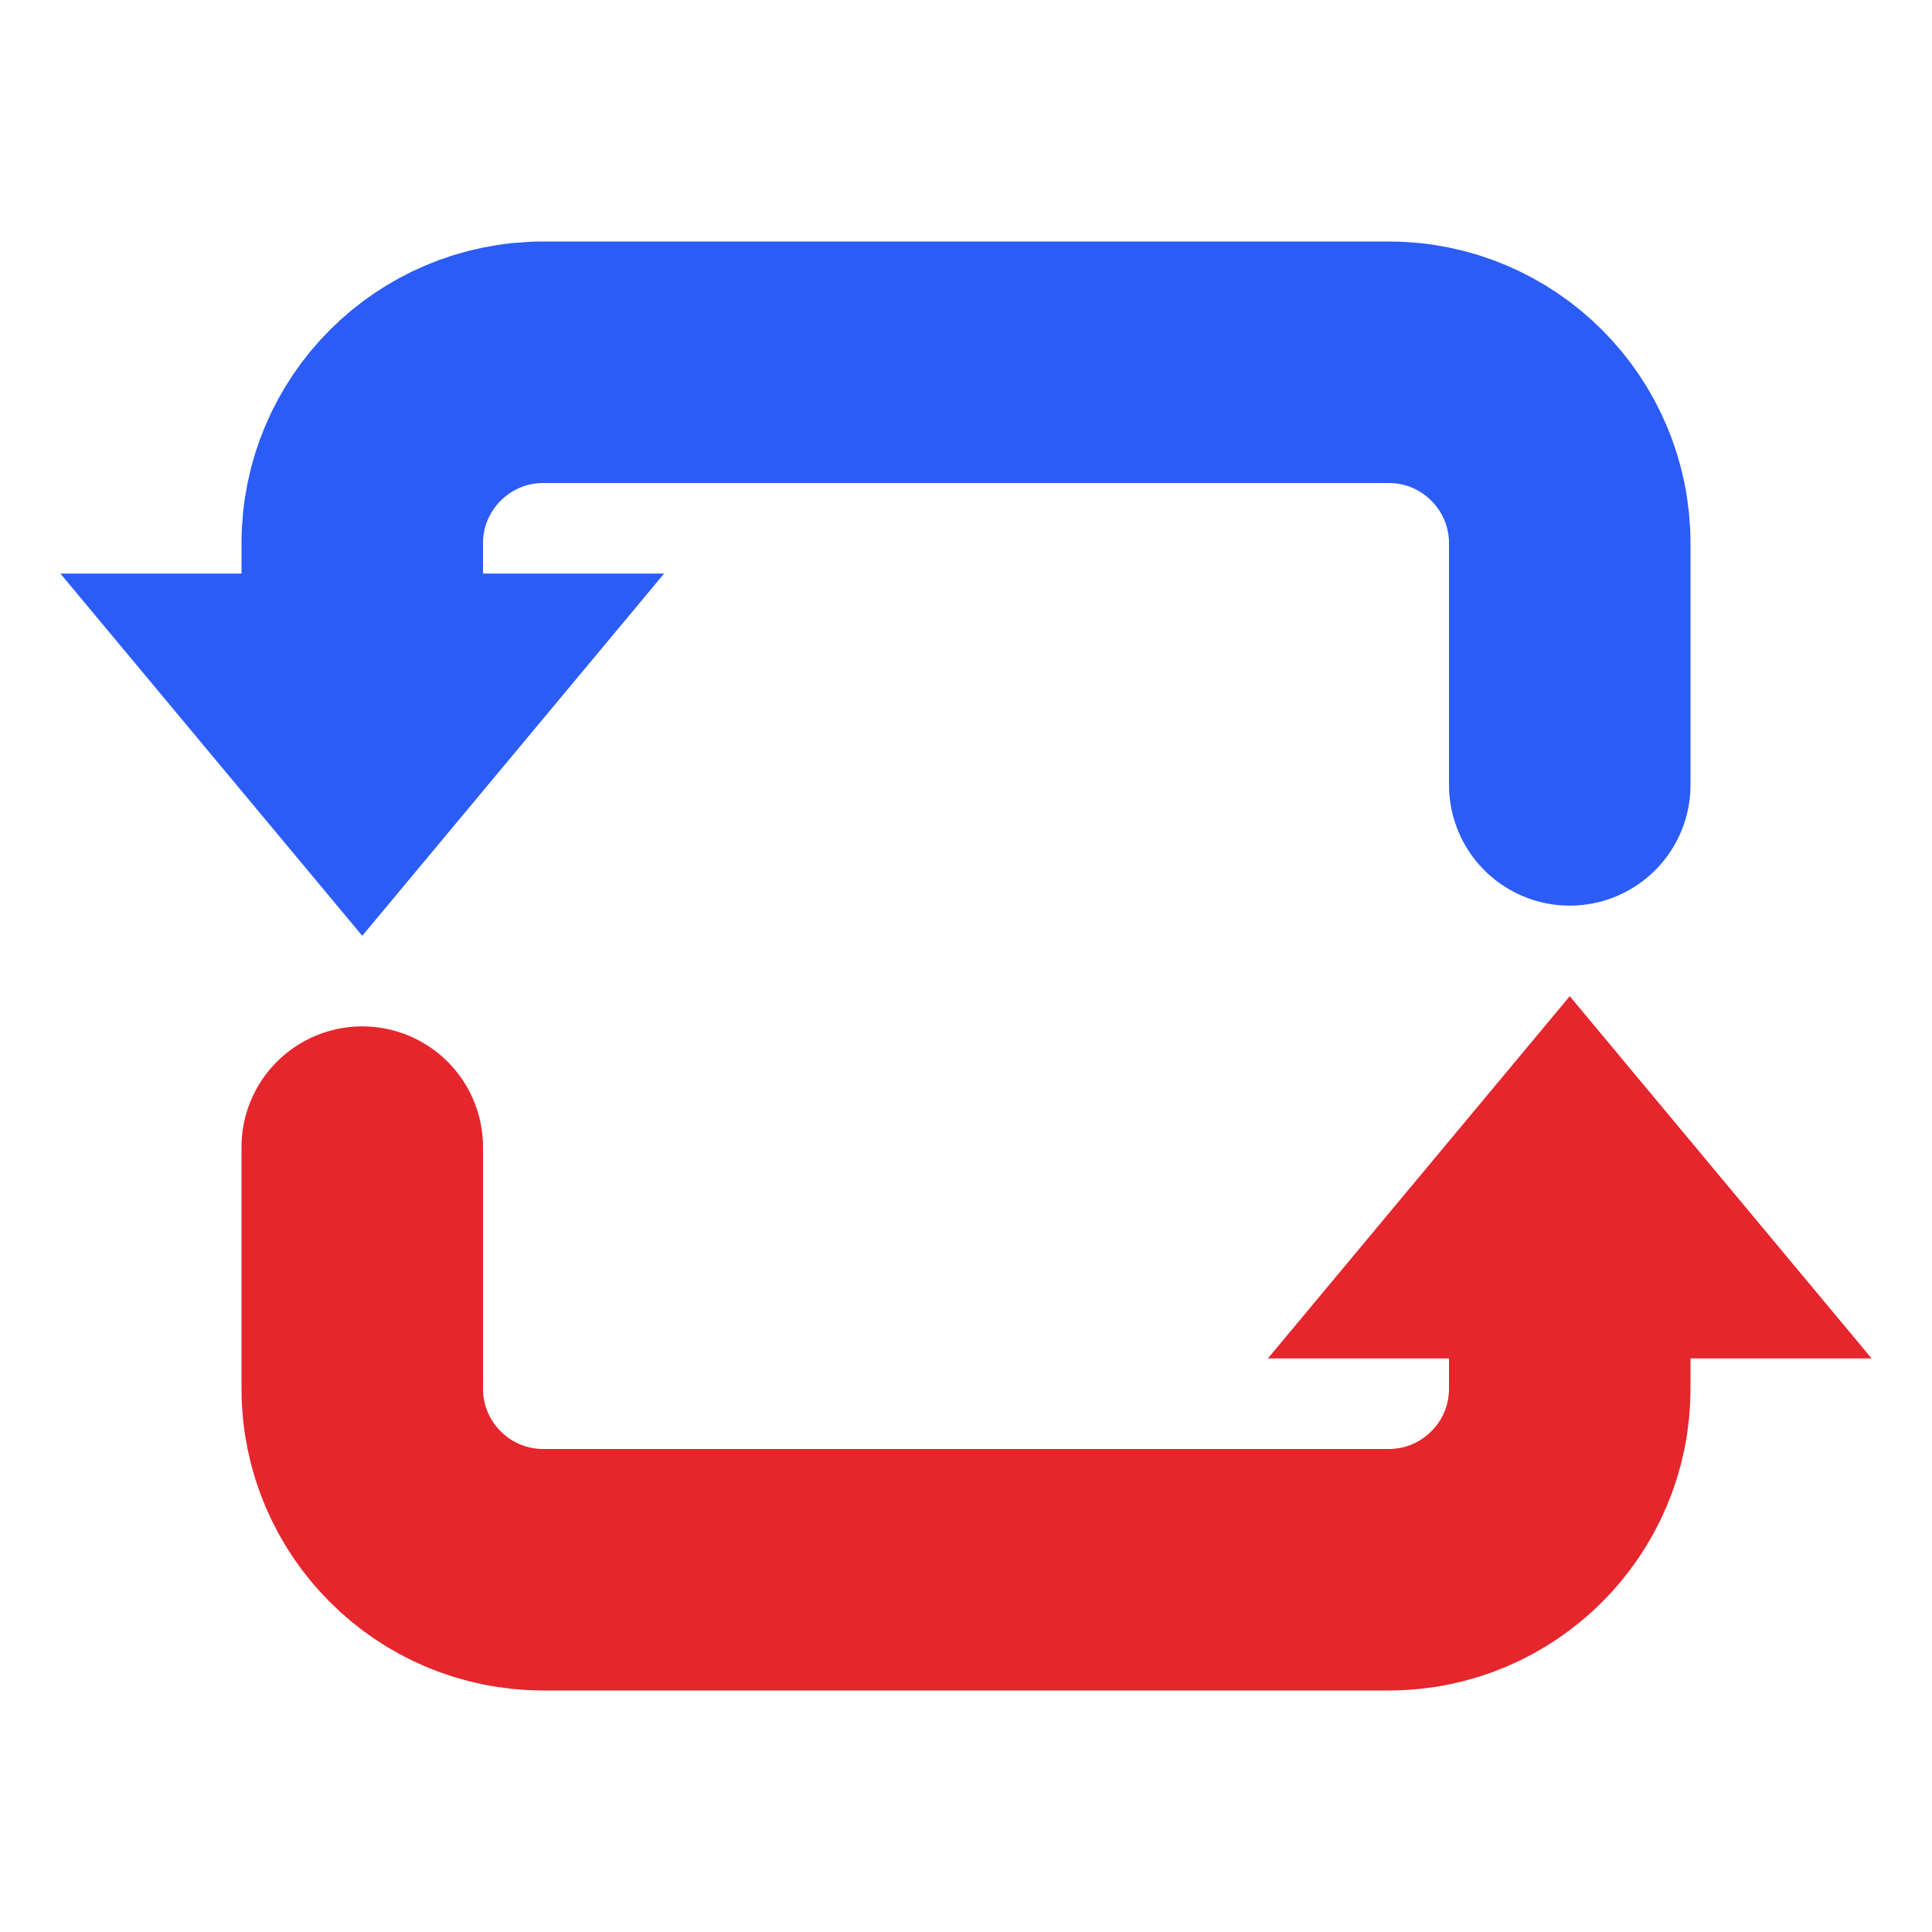
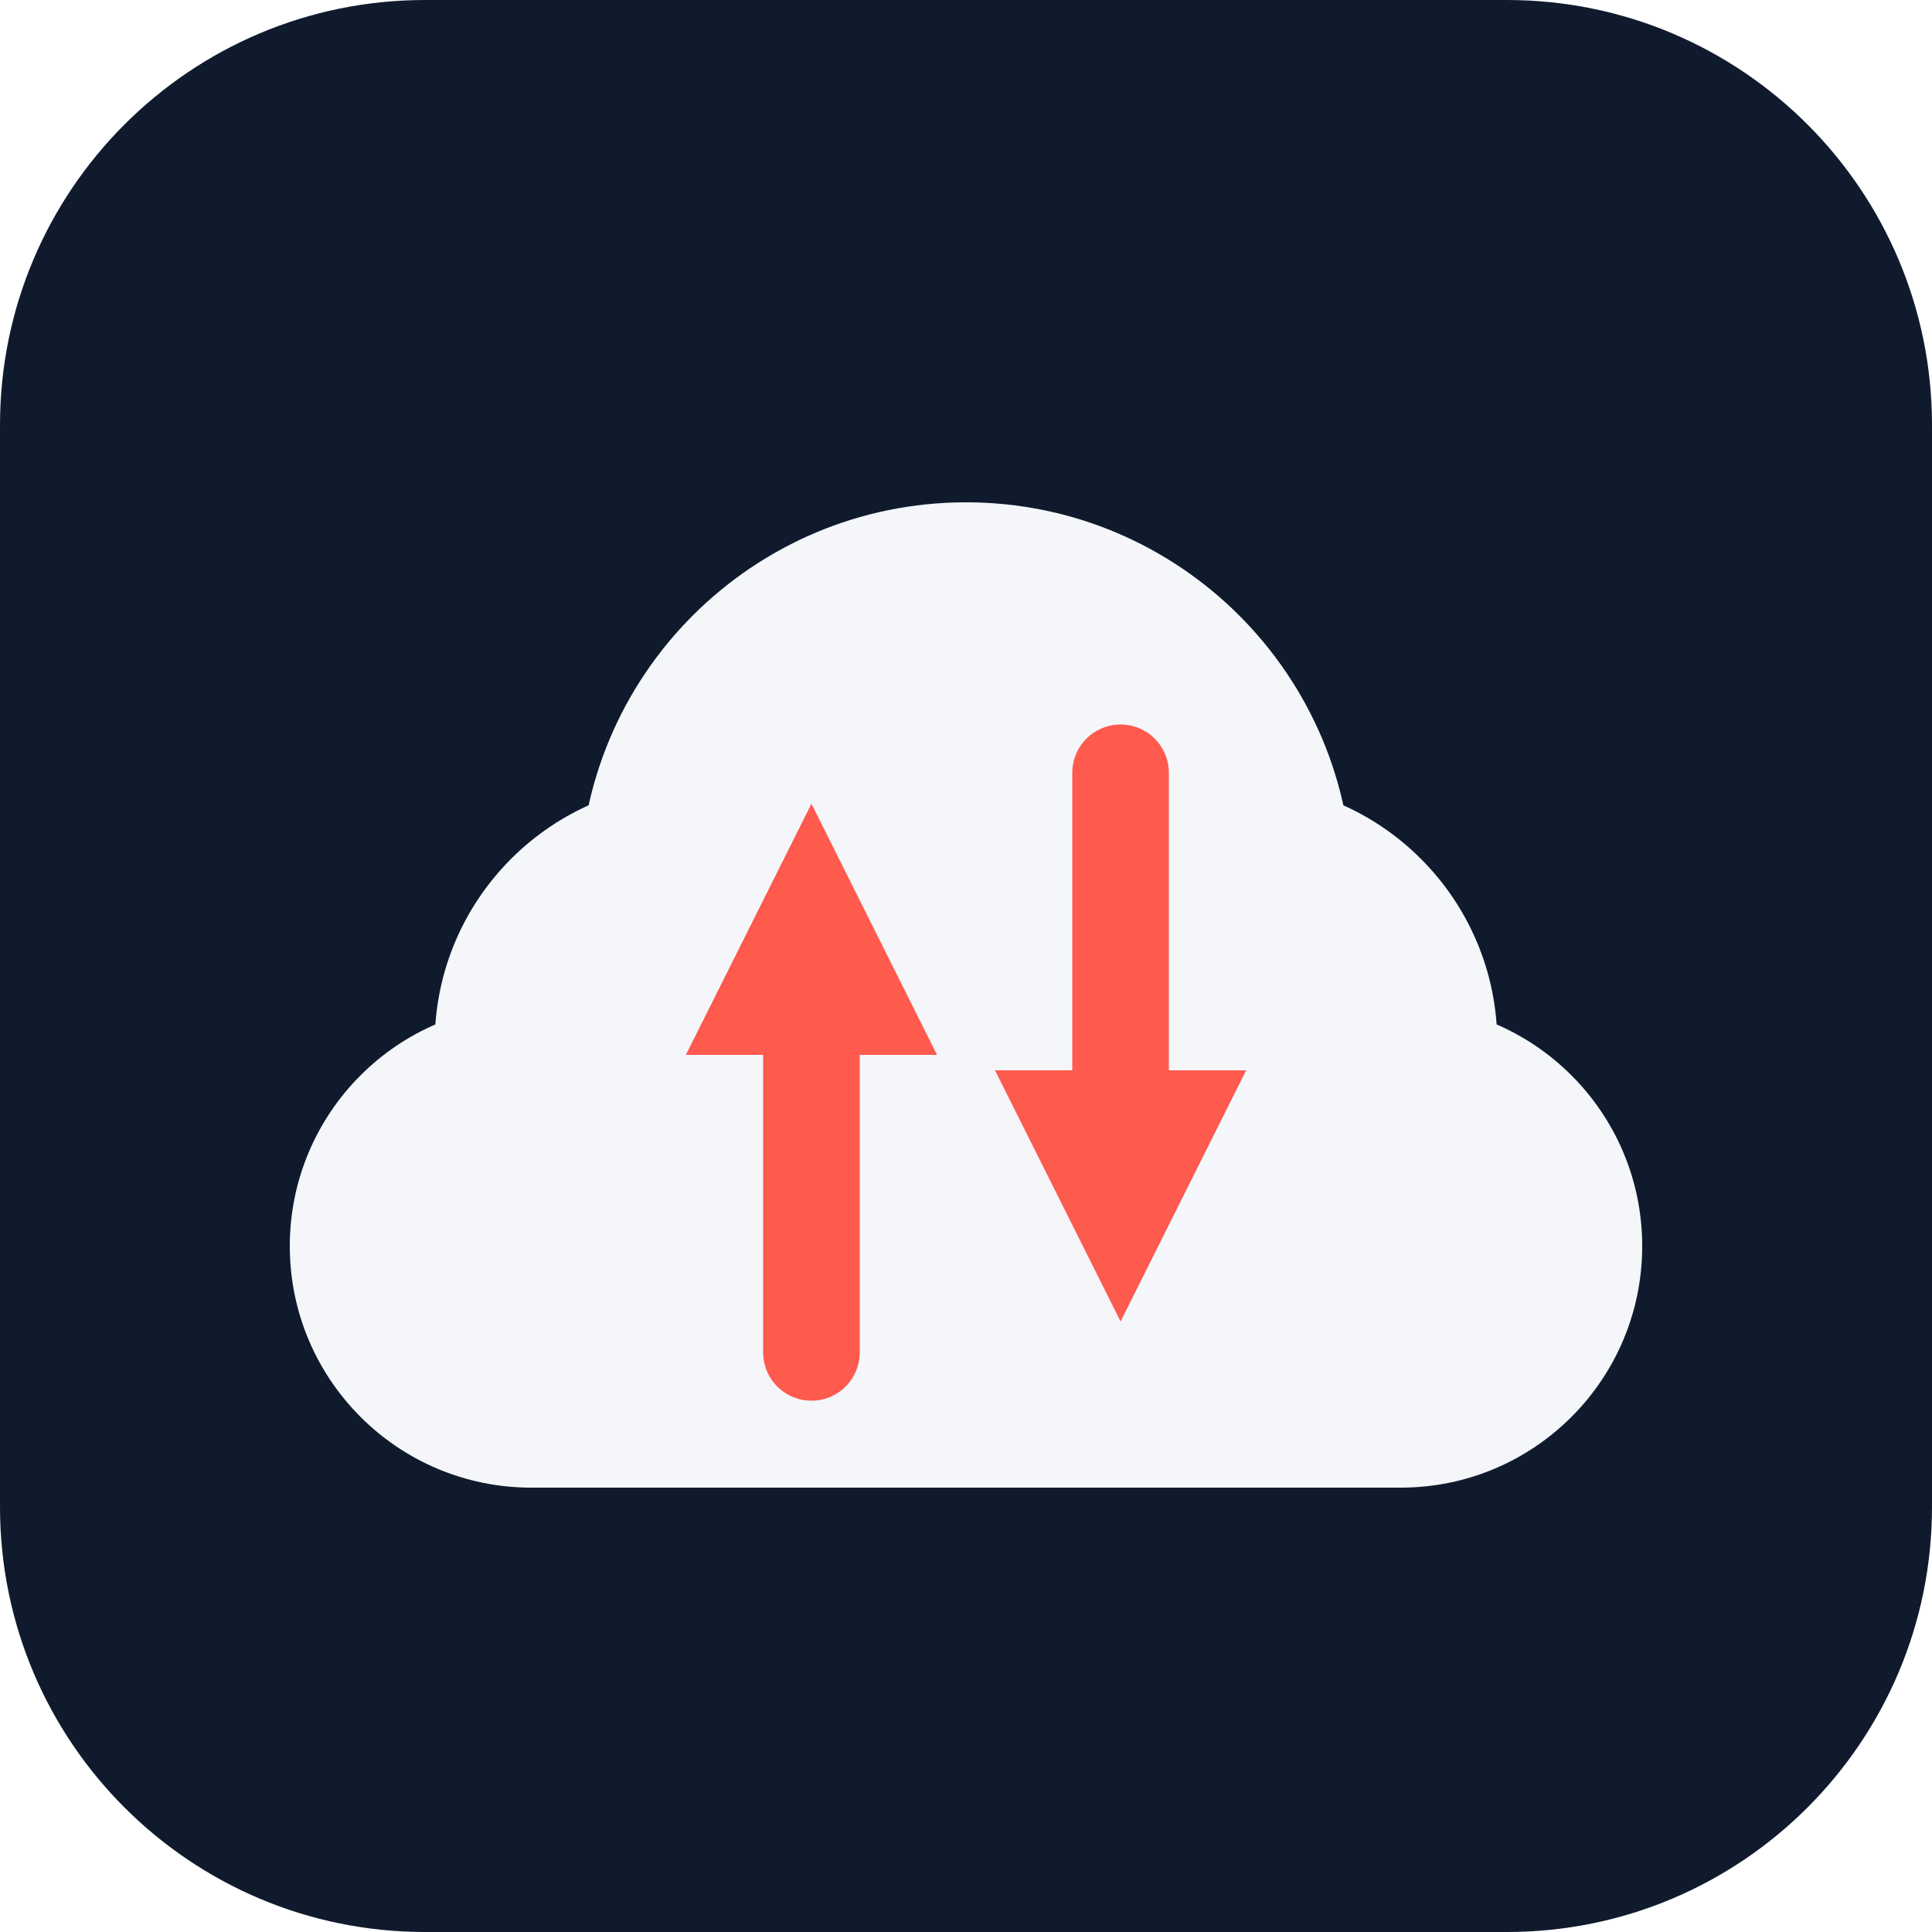
- <svg xmlns="http://www.w3.org/2000/svg" viewBox="0 0 64 64">
-   <g fill="none" stroke-width="8" stroke-linecap="round" stroke-linejoin="round">
-     <path d="M52 26V18a6 6 0 0 0-6-6H18a6 6 0 0 0-6 6v2" stroke="#2B5CF5" />
-     <path d="M12 38v8a6 6 0 0 0 6 6h28a6 6 0 0 0 6-6v-2" stroke="#E5262C" />
+ <svg xmlns="http://www.w3.org/2000/svg" viewBox="0 0 200 200">
+   <rect width="200" height="200" rx="44" fill="#0F1B2D" />
+   <g fill="#F4F6FA" transform="translate(0 4)">
+     <rect x="55" y="100" width="90" height="50" />
+     <circle cx="55" cy="125" r="25" />
+     <circle cx="145" cy="125" r="25" />
+     <circle cx="72" cy="104" r="27" />
+     <circle cx="128" cy="104" r="27" />
+     <circle cx="100" cy="88" r="40" />
  </g>
-   <path d="M2 19h20L12 31z" fill="#2B5CF5" />
-   <path d="M62 45H42l10-12z" fill="#E5262C" />
+   <g fill="#FF5A4E">
+     <path d="M84 140V109.2" stroke="#FF5A4E" stroke-width="10" stroke-linecap="round" />
+     <path d="M71 109.2H97L84 83.2Z" />
+     <path d="M116 80V110.8" stroke="#FF5A4E" stroke-width="10" stroke-linecap="round" />
+     <path d="M103 110.8H129L116 136.8Z" />
+   </g>
</svg>
